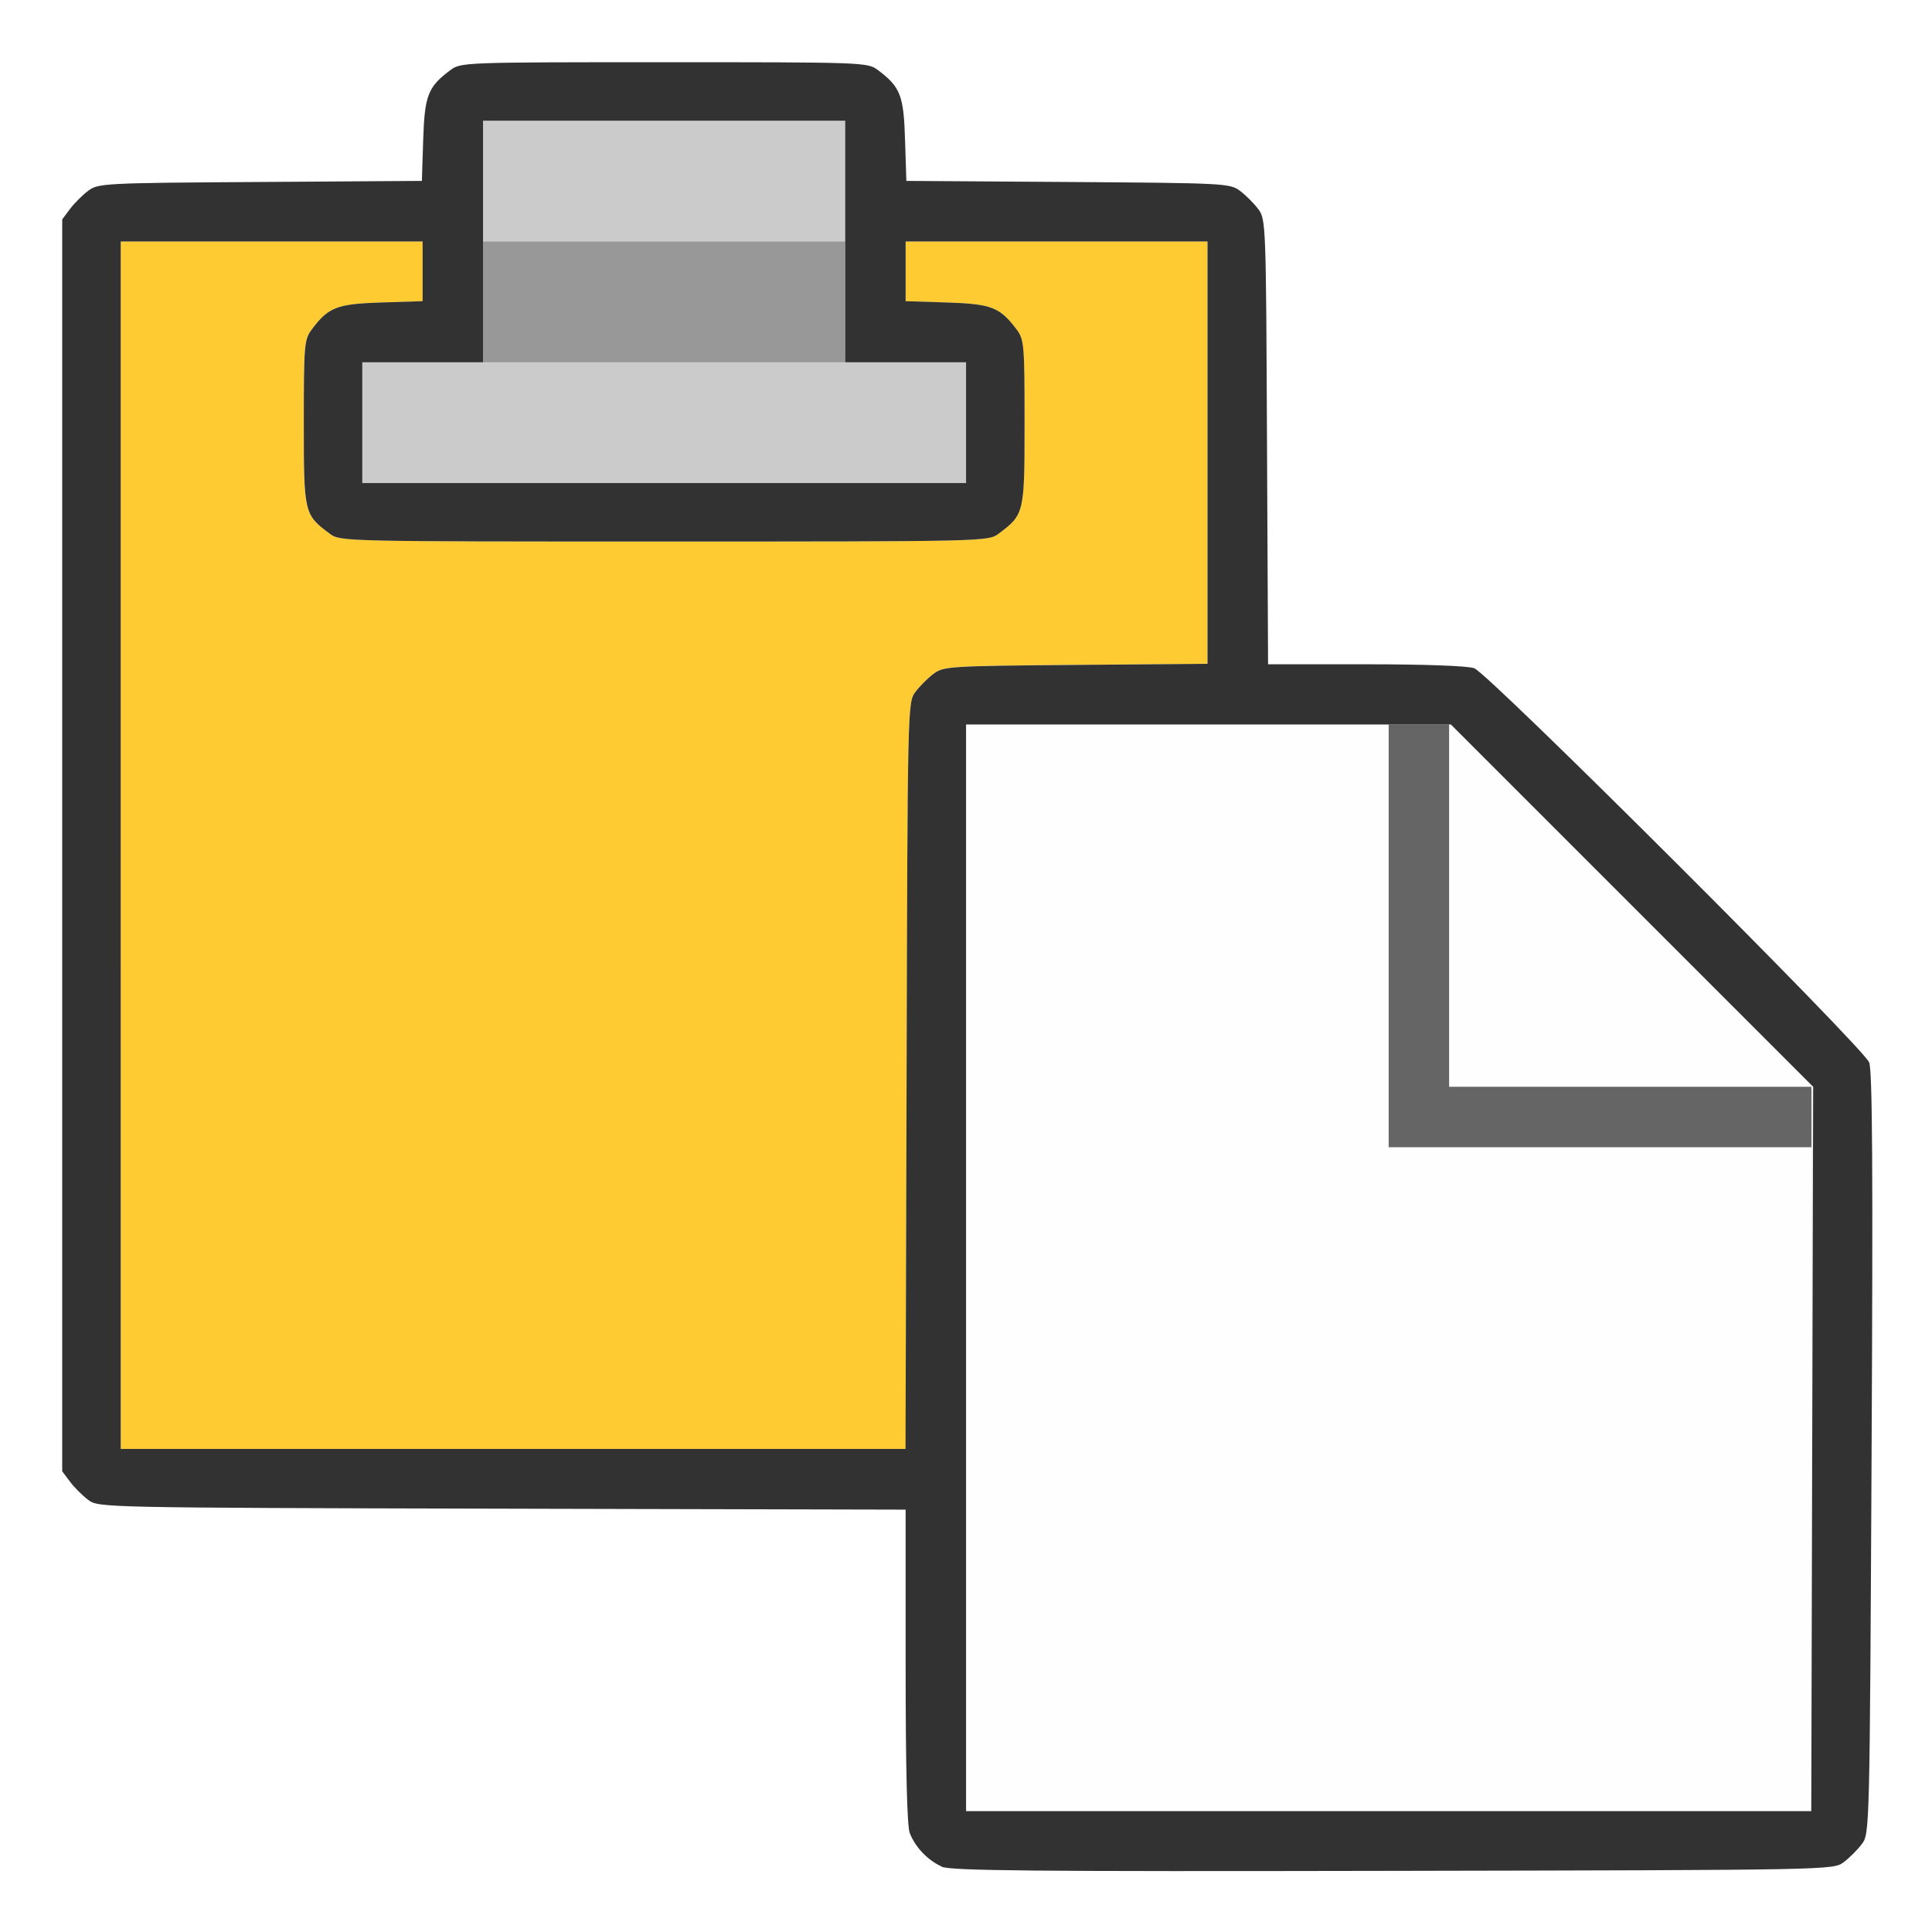
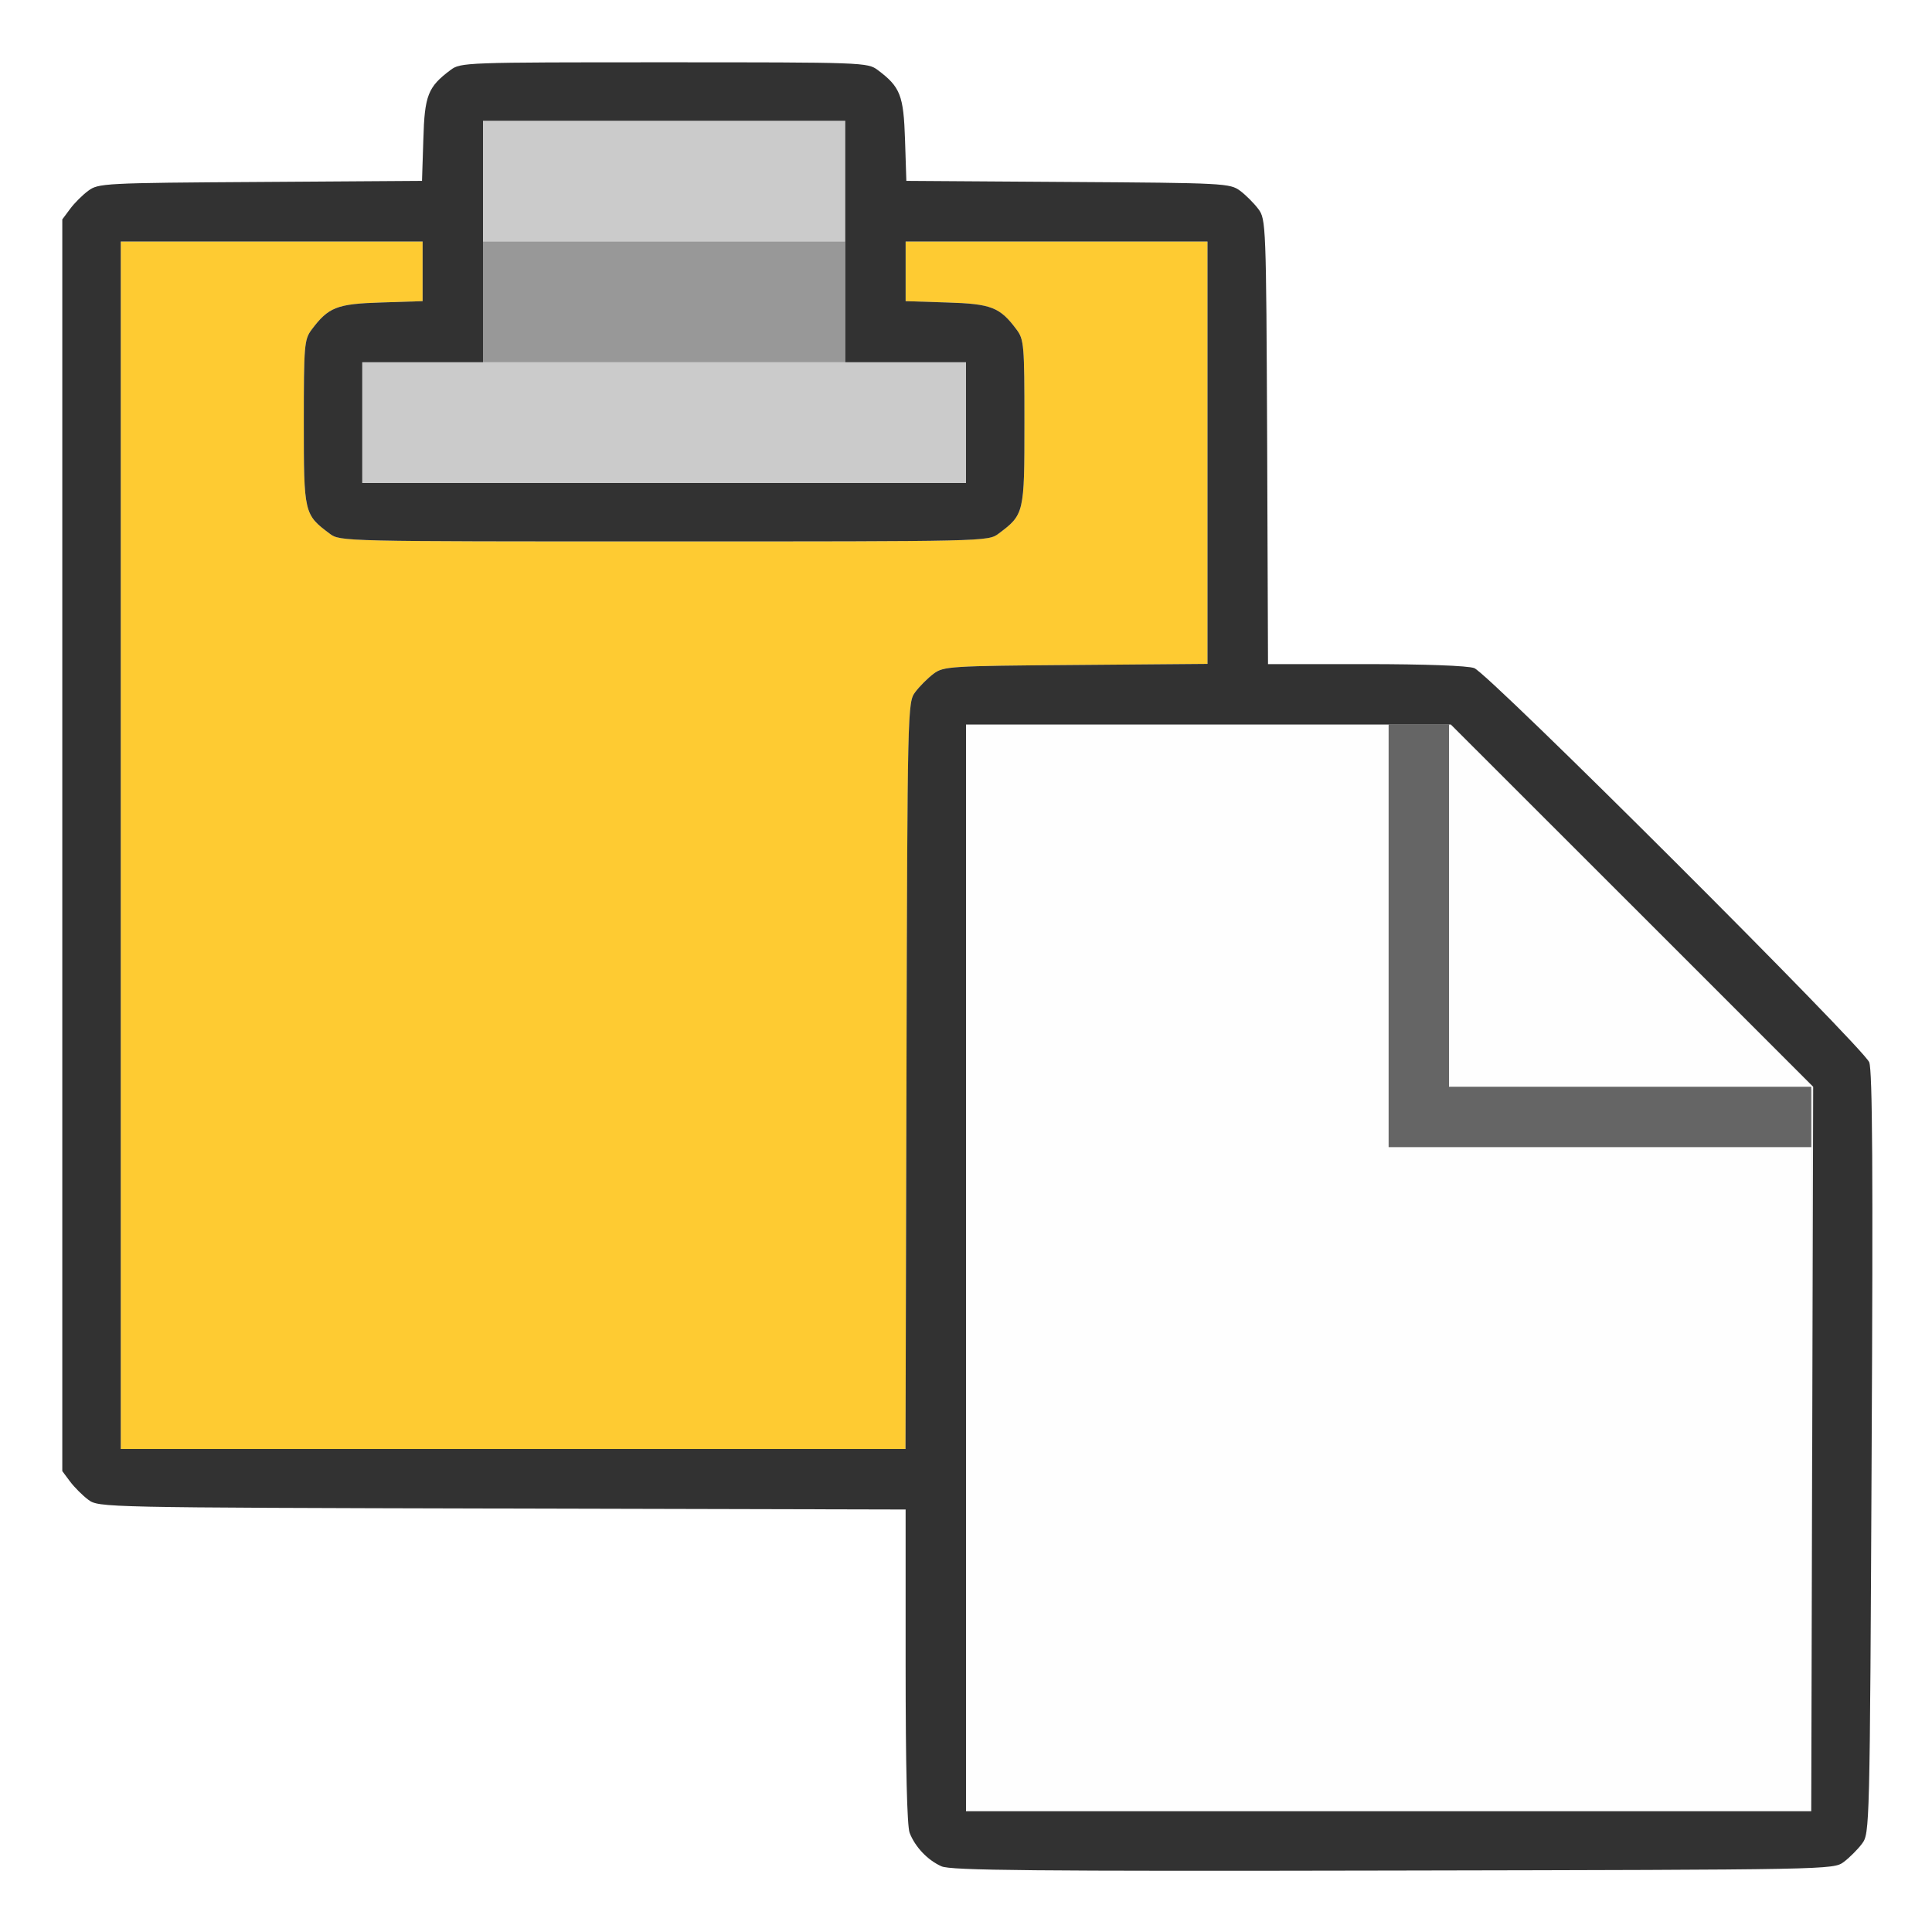
- <svg xmlns="http://www.w3.org/2000/svg" version="1.1" id="svg2" width="16.115" height="16.115" viewBox="0 0 16.115 16.115">
+ <svg xmlns="http://www.w3.org/2000/svg" version="1.1" id="svg2" width="16" height="16" viewBox="0 0 16 16">
  <defs id="defs6" />
  <g id="PASTEDOWN">
-     <path style="fill:#ffffff;stroke-width:0.031" d="M 0,8.058 V 0 H 8.058 16.115 V 8.058 16.115 H 8.058 0 Z m 15.379,7.473 c 0.048,-0.036 0.116,-0.104 0.152,-0.152 0.064,-0.086 0.065,-0.117 0.081,-3.256 C 15.623,9.777 15.618,8.93 15.591,8.86 15.545,8.739 12.417,5.617 12.297,5.573 12.244,5.553 11.883,5.54 11.393,5.54 H 10.577 L 10.569,3.685 C 10.56,1.868 10.559,1.828 10.495,1.743 10.459,1.695 10.391,1.627 10.343,1.591 10.259,1.529 10.214,1.526 8.908,1.518 L 7.56,1.509 7.549,1.166 C 7.538,0.795 7.51,0.725 7.322,0.584 7.236,0.521 7.203,0.519 5.54,0.519 c -1.663,0 -1.697,0.001 -1.782,0.065 C 3.569,0.725 3.542,0.795 3.53,1.166 l -0.011,0.343 -1.348,0.009 C 0.866,1.526 0.82,1.529 0.736,1.591 0.688,1.627 0.62,1.695 0.584,1.743 L 0.519,1.83 v 5.22 5.22 l 0.065,0.087 c 0.036,0.048 0.104,0.116 0.152,0.152 0.086,0.064 0.109,0.065 3.452,0.073 l 3.366,0.008 v 1.304 c 0,0.847 0.012,1.335 0.034,1.392 0.045,0.118 0.15,0.229 0.265,0.28 0.077,0.035 0.754,0.041 3.767,0.035 3.655,-0.007 3.673,-0.007 3.759,-0.072 z" id="path831" />
-     <path style="fill:#fefefe;stroke-width:0.031" d="M 8.058,10.576 V 6.043 h 1.763 1.763 v 1.763 1.763 h 1.763 1.763 v 2.77 2.77 H 11.583 8.058 Z m 5.548,-1.503 -1.519,-0.008 V 7.546 6.028 l 1.527,1.526 c 0.84,0.839 1.527,1.53 1.527,1.534 0,0.004 -0.004,0.005 -0.008,4.312e-4 -0.004,-0.004 -0.691,-0.011 -1.527,-0.016 z" id="path829" />
-     <path style="fill:#cbcbcb;stroke-width:0.031" d="M 3.022,3.525 V 3.022 H 5.54 8.058 V 3.525 4.029 H 5.54 3.022 Z M 4.029,1.511 V 1.007 H 5.54 7.05 V 1.511 2.014 H 5.54 4.029 Z" id="path827" />
-     <path style="fill:#fecb32;stroke-width:0.031" d="M 1.007,7.05 V 2.014 h 1.259 1.259 v 0.249 0.249 l -0.344,0.011 c -0.372,0.012 -0.442,0.039 -0.583,0.227 -0.061,0.082 -0.065,0.129 -0.065,0.775 0,0.757 0.002,0.766 0.217,0.927 0.086,0.064 0.109,0.065 2.789,0.065 2.68,0 2.703,-5.32e-4 2.789,-0.065 0.215,-0.16 0.217,-0.17 0.217,-0.927 0,-0.646 -0.004,-0.693 -0.065,-0.775 C 8.34,2.562 8.27,2.535 7.898,2.523 L 7.554,2.512 V 2.263 2.014 h 1.259 1.259 v 1.761 1.761 l -1.099,0.009 c -1.054,0.009 -1.103,0.012 -1.186,0.074 -0.048,0.036 -0.116,0.104 -0.152,0.152 -0.064,0.086 -0.065,0.111 -0.073,3.201 l -0.008,3.114 h -3.273 -3.273 z" id="path825" />
-     <path style="fill:#989898;stroke-width:0.031" d="M 4.029,2.518 V 2.014 H 5.54 7.05 V 2.518 3.022 H 5.54 4.029 Z" id="path823" />
-     <path style="fill:#656565;stroke-width:0.031" d="M 11.583,7.806 V 6.043 h 0.252 0.252 v 1.511 1.511 h 1.511 1.511 v 0.252 0.252 h -1.763 -1.763 z" id="path821" />
-     <path style="fill:#323232;stroke-width:0.031" d="m 7.853,15.568 c -0.116,-0.052 -0.221,-0.163 -0.265,-0.28 -0.022,-0.058 -0.034,-0.545 -0.034,-1.392 v -1.304 l -3.366,-0.008 c -3.344,-0.008 -3.366,-0.009 -3.452,-0.073 -0.048,-0.036 -0.116,-0.104 -0.152,-0.152 l -0.065,-0.087 V 7.05 1.83 L 0.584,1.743 C 0.62,1.695 0.688,1.627 0.736,1.591 0.82,1.529 0.866,1.526 2.171,1.518 l 1.348,-0.009 0.011,-0.343 C 3.542,0.795 3.569,0.725 3.758,0.584 c 0.085,-0.064 0.119,-0.065 1.782,-0.065 1.663,0 1.697,0.001 1.782,0.065 C 7.51,0.725 7.538,0.795 7.549,1.166 l 0.011,0.343 1.348,0.009 c 1.306,0.009 1.351,0.011 1.435,0.074 0.048,0.036 0.116,0.104 0.152,0.152 0.064,0.085 0.065,0.124 0.073,1.942 l 0.009,1.855 h 0.816 c 0.49,0 0.851,0.013 0.904,0.033 0.12,0.044 3.248,3.166 3.294,3.288 0.027,0.07 0.032,0.916 0.02,3.263 -0.016,3.139 -0.016,3.17 -0.081,3.256 -0.036,0.048 -0.104,0.116 -0.152,0.152 -0.086,0.065 -0.105,0.065 -3.759,0.072 -3.013,0.006 -3.689,-7.33e-4 -3.767,-0.035 z m 7.263,-3.481 0.008,-3.022 -1.511,-1.511 -1.511,-1.511 H 10.08 8.058 v 4.532 4.532 h 3.525 3.525 z M 7.562,8.973 c 0.008,-3.089 0.009,-3.114 0.073,-3.201 0.036,-0.048 0.104,-0.116 0.152,-0.152 0.083,-0.062 0.132,-0.065 1.186,-0.074 l 1.099,-0.009 V 3.776 2.014 H 8.813 7.554 v 0.249 0.249 l 0.344,0.011 c 0.372,0.012 0.442,0.039 0.583,0.227 0.061,0.082 0.065,0.129 0.065,0.775 0,0.757 -0.002,0.766 -0.217,0.927 -0.086,0.064 -0.109,0.065 -2.789,0.065 -2.68,0 -2.703,-5.307e-4 -2.789,-0.065 C 2.536,4.292 2.534,4.282 2.534,3.525 c 0,-0.646 0.004,-0.693 0.065,-0.775 C 2.739,2.562 2.809,2.535 3.181,2.523 L 3.525,2.512 V 2.263 2.014 H 2.266 1.007 v 5.036 5.036 h 3.273 3.273 z M 8.058,3.525 V 3.022 H 7.554 7.05 V 2.014 1.007 H 5.54 4.029 V 2.014 3.022 H 3.525 3.022 V 3.525 4.029 H 5.54 8.058 Z" id="path819" />
+     <path style="fill:#ffffff;stroke-width:0.031" d="M 0,8 V 0 h 8 8 v 8 8 H 8 0 Z m 15.269,7.42 c 0.047,-0.035 0.115,-0.103 0.151,-0.151 0.064,-0.085 0.065,-0.116 0.08,-3.232 0.012,-2.33 0.006,-3.17 -0.02,-3.24 C 15.433,8.676 12.328,5.577 12.209,5.533 12.156,5.513 11.798,5.5 11.311,5.5 h -0.81 l -0.009,-1.841 c -0.008,-1.804 -0.01,-1.843 -0.073,-1.928 -0.035,-0.047 -0.103,-0.115 -0.151,-0.151 -0.084,-0.062 -0.129,-0.065 -1.425,-0.073 l -1.339,-0.009 -0.011,-0.341 C 7.484,0.789 7.456,0.72 7.269,0.58 7.185,0.517 7.151,0.516 5.5,0.516 c -1.651,0 -1.685,0.001 -1.769,0.064 -0.187,0.14 -0.214,0.209 -0.226,0.577 l -0.011,0.341 -1.339,0.009 C 0.859,1.515 0.814,1.518 0.731,1.58 0.683,1.615 0.615,1.683 0.58,1.731 L 0.516,1.817 V 7 12.183 l 0.064,0.086 c 0.035,0.047 0.103,0.115 0.151,0.151 0.086,0.064 0.108,0.064 3.428,0.073 L 7.5,12.501 v 1.294 c 0,0.841 0.012,1.325 0.033,1.382 0.044,0.117 0.149,0.227 0.264,0.278 0.077,0.034 0.749,0.041 3.74,0.035 3.629,-0.007 3.647,-0.007 3.732,-0.071 z" id="path831" />
+     <path style="fill:#fefefe;stroke-width:0.031" d="M 8,10.5 V 6 H 9.75 11.5 V 7.75 9.5 H 13.25 15 V 12.25 15 H 11.5 8 Z M 13.508,9.008 12,8.999 V 7.492 5.985 L 13.516,7.5 c 0.834,0.833 1.516,1.519 1.516,1.523 0,0.004 -0.004,0.005 -0.008,4.281e-4 -0.004,-0.004 -0.686,-0.011 -1.516,-0.016 z" id="path829" />
+     <path style="fill:#cbcbcb;stroke-width:0.031" d="M 3,3.5 V 3 H 5.5 8 V 3.5 4 H 5.5 3 Z m 1,-2 V 1 H 5.5 7 V 1.5 2 H 5.5 4 Z" id="path827" />
+     <path style="fill:#fecb32;stroke-width:0.031" d="M 1,7 V 2 H 2.25 3.5 V 2.247 2.494 L 3.158,2.505 C 2.789,2.516 2.72,2.544 2.58,2.731 2.52,2.812 2.516,2.859 2.516,3.5 c 0,0.752 0.002,0.761 0.215,0.92 0.086,0.064 0.108,0.064 2.769,0.064 2.661,0 2.684,-5.281e-4 2.769,-0.064 C 8.482,4.261 8.484,4.252 8.484,3.5 8.484,2.859 8.48,2.812 8.42,2.731 8.28,2.544 8.211,2.516 7.842,2.505 L 7.5,2.494 V 2.247 2 H 8.75 10 v 1.749 1.749 l -1.092,0.009 C 7.862,5.515 7.813,5.518 7.731,5.58 7.683,5.615 7.615,5.683 7.58,5.731 7.516,5.816 7.516,5.841 7.507,8.909 L 7.499,12 H 4.25 1 Z" id="path825" />
+     <path style="fill:#989898;stroke-width:0.031" d="M 4,2.5 V 2 H 5.5 7 V 2.5 3 H 5.5 4 Z" id="path823" />
+     <path style="fill:#656565;stroke-width:0.031" d="M 11.5,7.75 V 6 H 11.75 12 V 7.5 9 H 13.5 15 V 9.25 9.5 H 13.25 11.5 Z" id="path821" />
+     <path style="fill:#323232;stroke-width:0.031" d="M 7.797,15.456 C 7.682,15.405 7.578,15.295 7.533,15.178 7.512,15.12 7.5,14.636 7.5,13.795 v -1.294 l -3.341,-0.008 c -3.32,-0.008 -3.342,-0.009 -3.428,-0.073 -0.047,-0.035 -0.115,-0.103 -0.151,-0.151 L 0.516,12.183 V 7 1.817 L 0.58,1.731 C 0.615,1.683 0.683,1.615 0.731,1.58 0.814,1.518 0.859,1.515 2.156,1.507 l 1.339,-0.009 0.011,-0.341 C 3.516,0.789 3.544,0.72 3.731,0.58 3.815,0.517 3.849,0.516 5.5,0.516 c 1.651,0 1.685,0.001 1.769,0.064 0.187,0.14 0.214,0.209 0.226,0.577 l 0.011,0.341 1.339,0.009 c 1.296,0.008 1.341,0.011 1.425,0.073 0.047,0.035 0.115,0.103 0.151,0.151 0.063,0.085 0.065,0.123 0.073,1.928 L 10.501,5.5 h 0.81 c 0.487,0 0.845,0.013 0.898,0.033 0.119,0.044 3.224,3.144 3.271,3.264 0.027,0.069 0.032,0.91 0.02,3.24 -0.015,3.117 -0.016,3.147 -0.08,3.232 -0.035,0.047 -0.103,0.115 -0.151,0.151 -0.086,0.064 -0.104,0.064 -3.732,0.071 -2.991,0.006 -3.663,-7.28e-4 -3.74,-0.035 z m 7.211,-3.456 0.008,-3 -1.5,-1.5 L 12.015,6 H 10.008 8 v 4.5 4.5 h 3.5 3.5 z M 7.507,8.909 c 0.008,-3.067 0.009,-3.092 0.073,-3.178 0.035,-0.047 0.103,-0.115 0.151,-0.151 0.083,-0.062 0.131,-0.065 1.178,-0.073 L 10,5.498 V 3.749 2 H 8.75 7.5 v 0.247 0.247 l 0.342,0.011 c 0.369,0.011 0.439,0.039 0.578,0.226 0.06,0.081 0.064,0.128 0.064,0.769 0,0.752 -0.002,0.761 -0.215,0.92 C 8.184,4.484 8.161,4.484 5.5,4.484 2.839,4.484 2.816,4.484 2.731,4.42 2.518,4.261 2.516,4.252 2.516,3.5 c 0,-0.641 0.004,-0.688 0.064,-0.769 C 2.72,2.544 2.789,2.516 3.158,2.505 L 3.5,2.494 V 2.247 2 H 2.25 1 v 5 5 H 4.25 7.499 Z M 8,3.5 V 3 H 7.5 7 V 2 1 H 5.5 4 V 2 3 H 3.5 3 V 3.5 4 H 5.5 8 Z" id="path819" />
  </g>
</svg>
